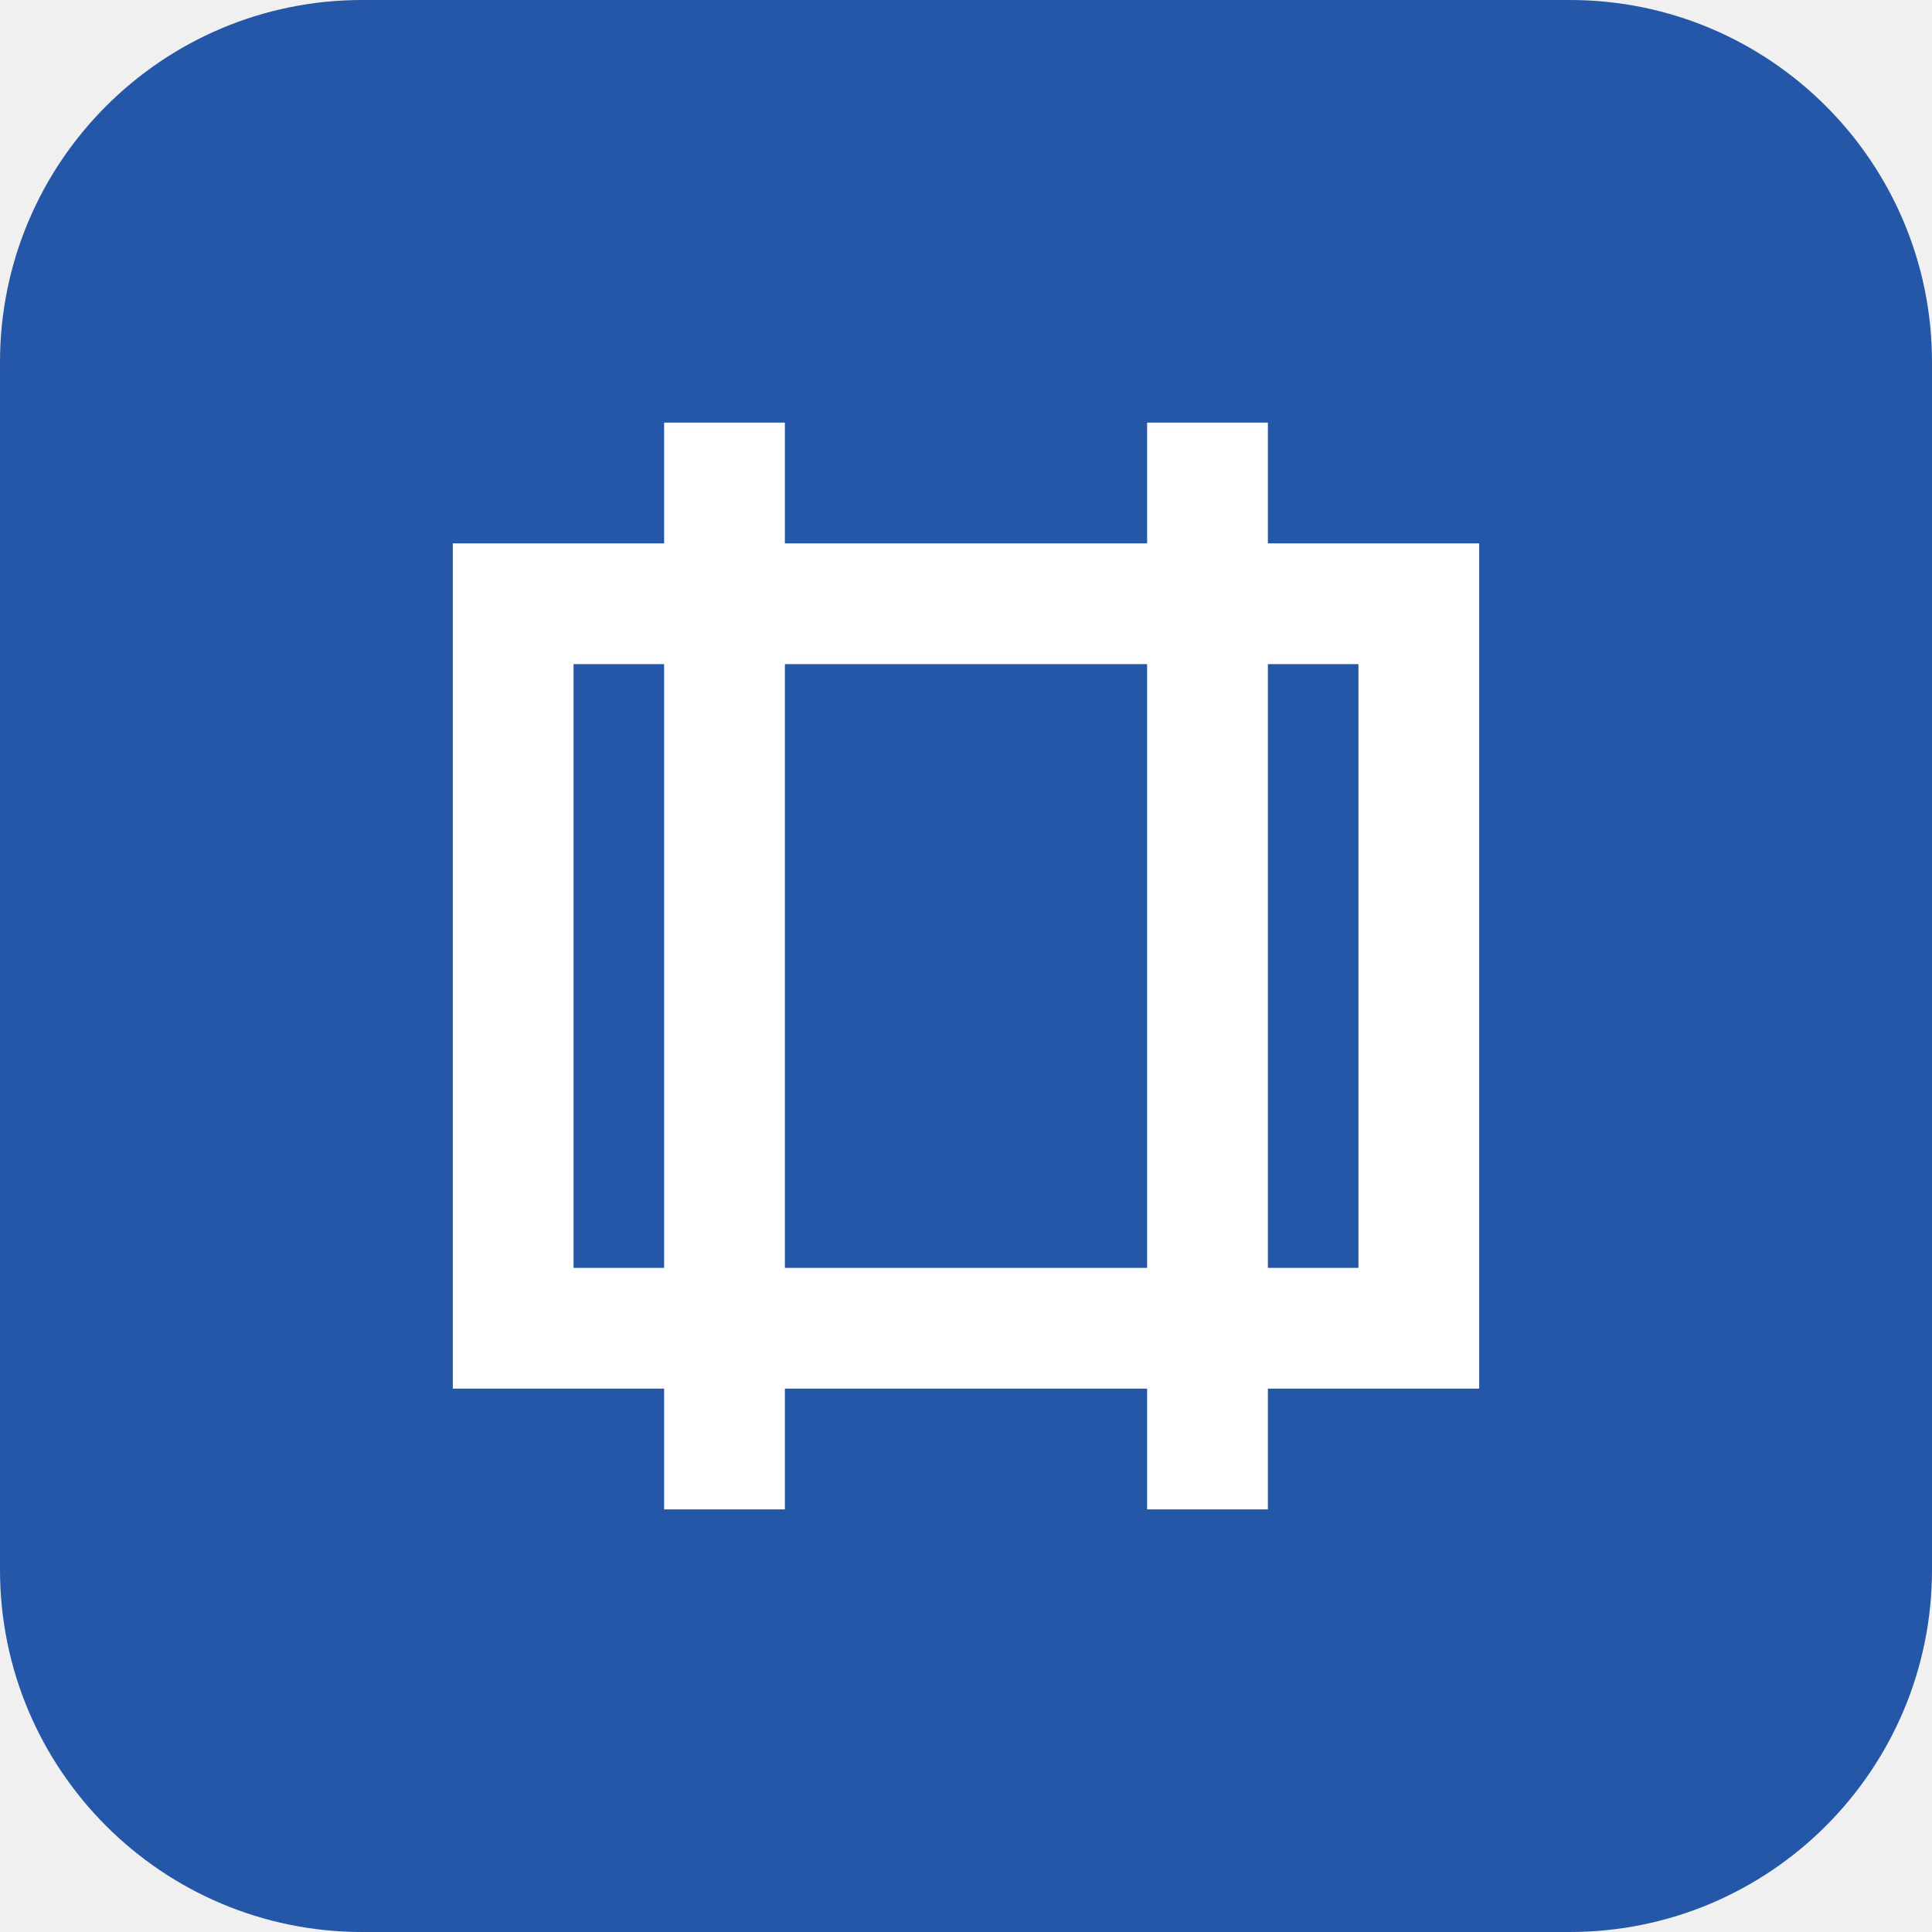
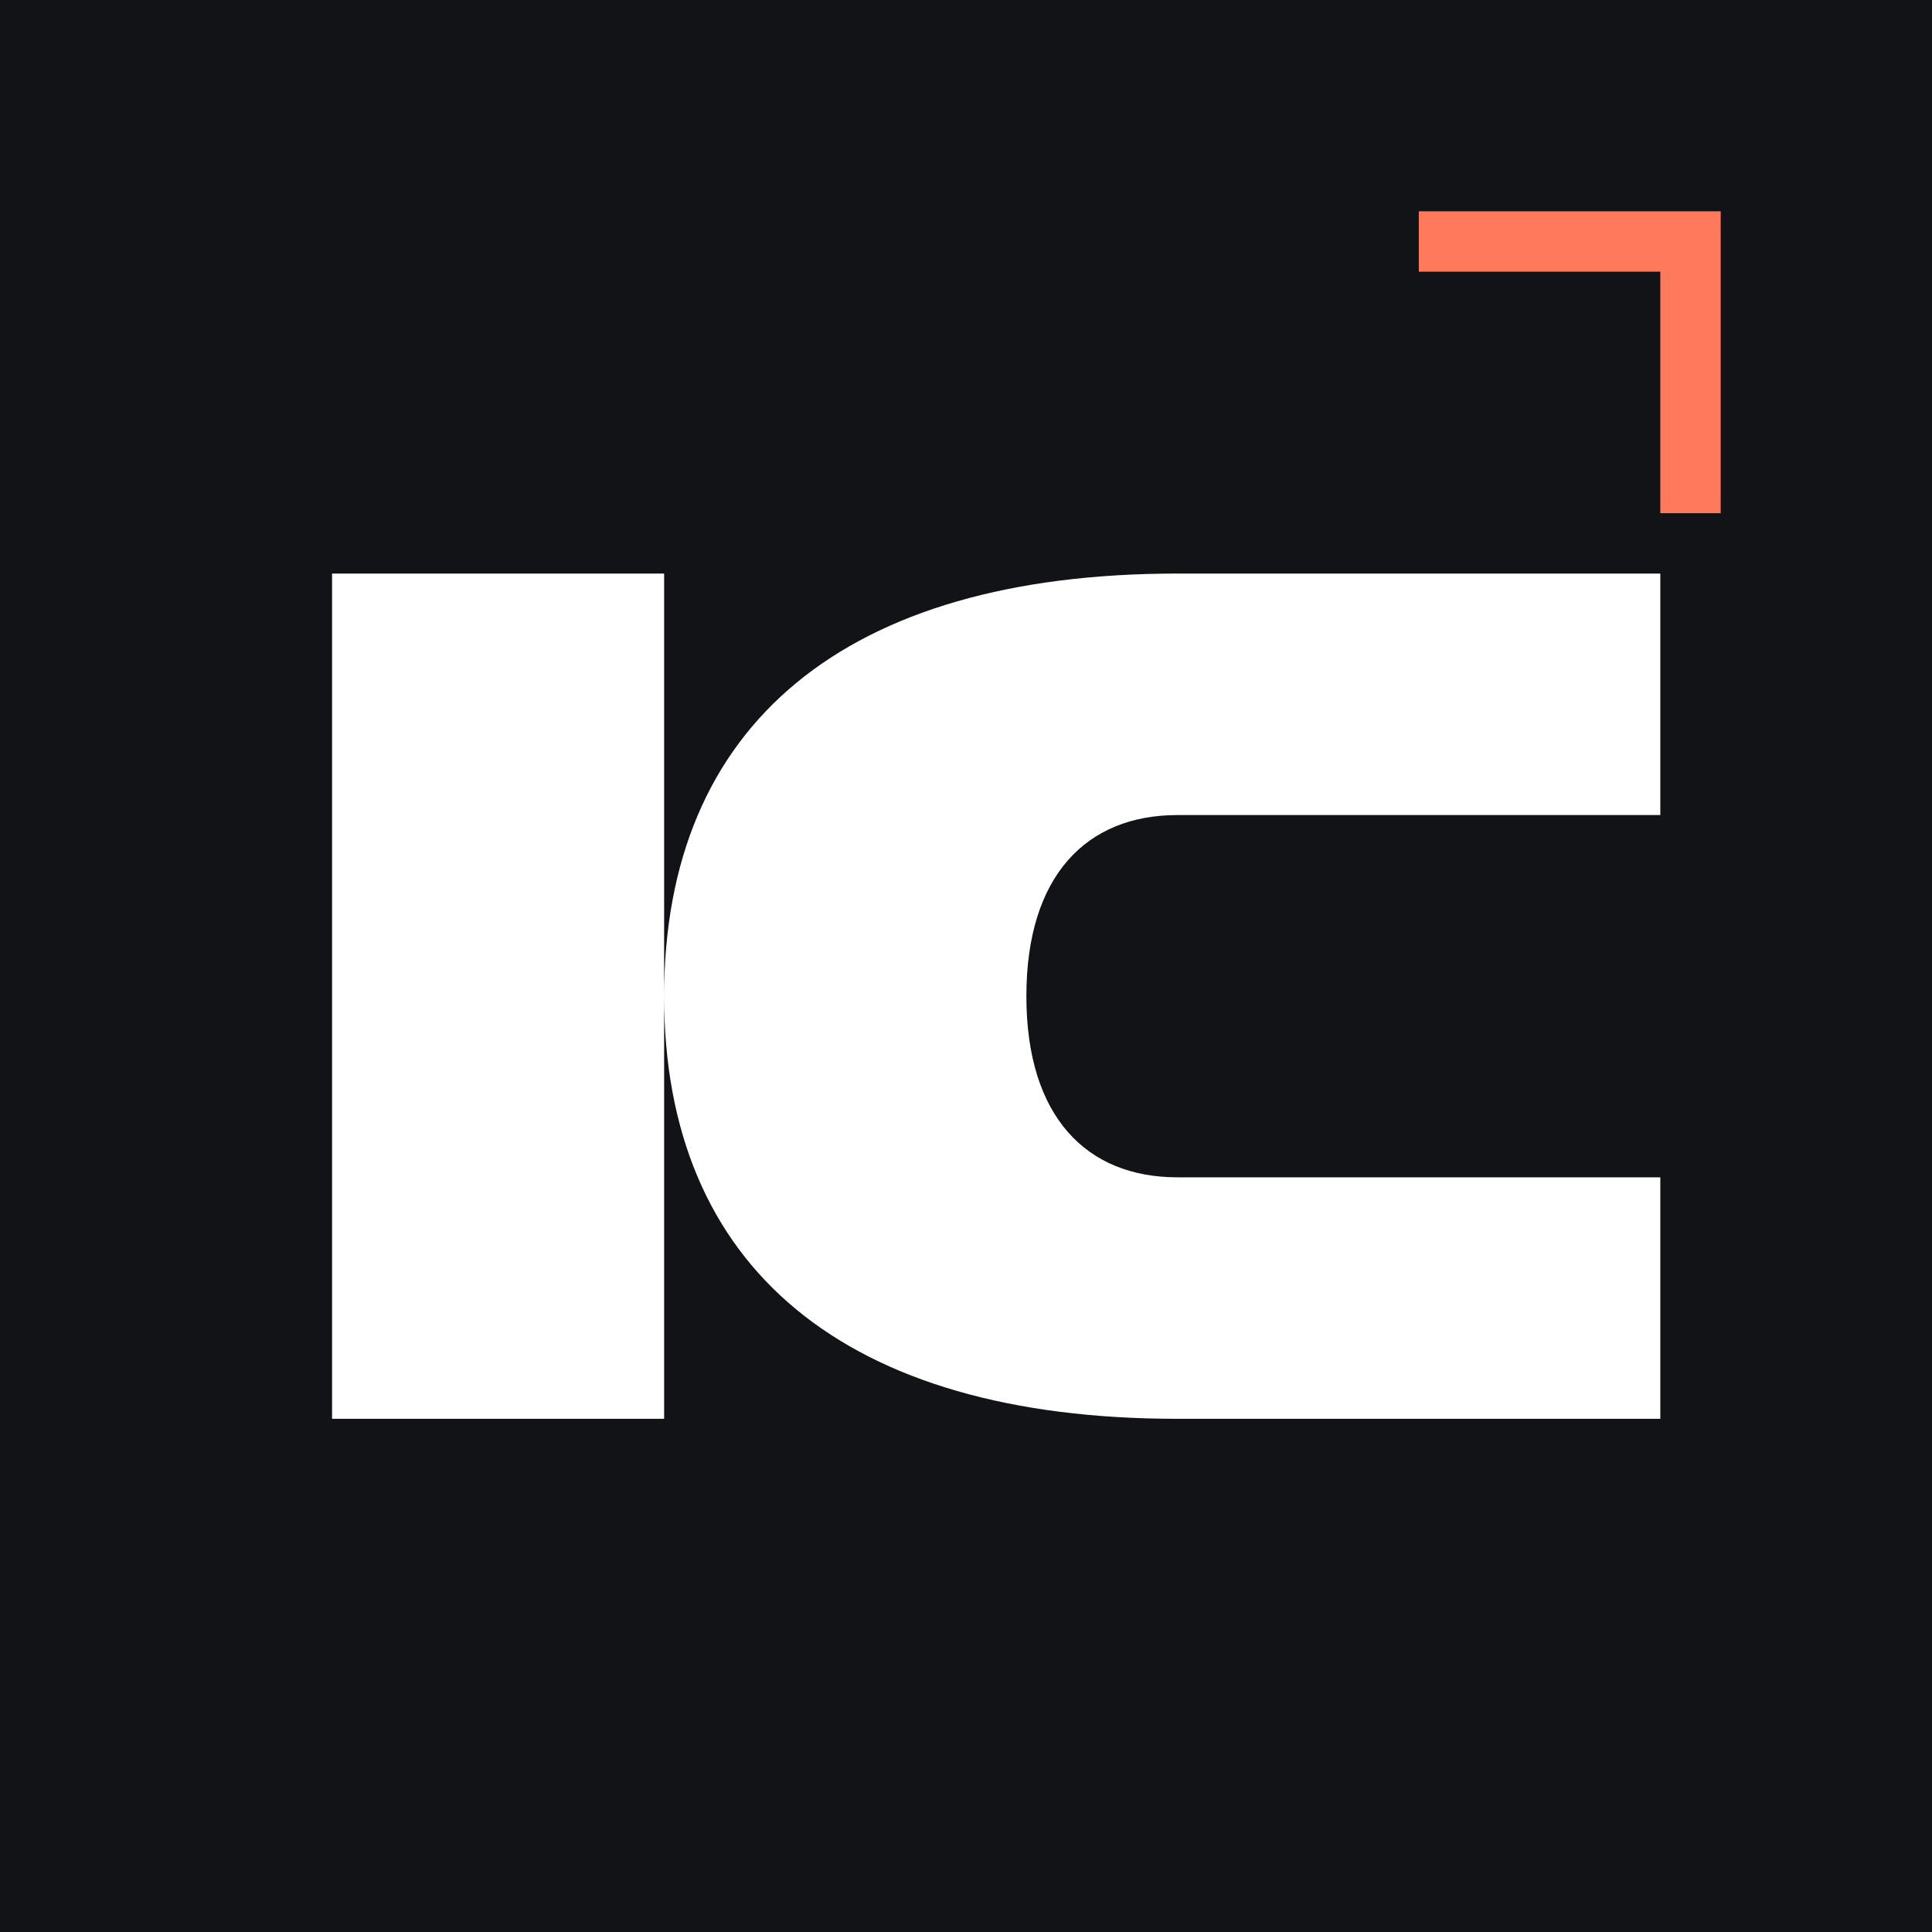
<svg xmlns="http://www.w3.org/2000/svg" viewBox="0 0 64 64">
-   <rect width="64" height="64" rx="12" fill="#2457a7" />
-   <path d="M17 20h30v24H17zM24 14v36M40 14v36" fill="none" stroke="#fff" stroke-width="4" />
+   <path fill="#121316" d="M0 0h64v64H0z" />
+   <path fill="#fff" d="M11 19h11v28H11zm44 8H39c-3 0-5 2-5 6s2 6 5 6h16v8H39c-11 0-17-5-17-14s6-14 17-14h16z" />
+   <path fill="none" stroke="#ff7a5c" stroke-width="2" d="M47 8h9v9" />
</svg>
